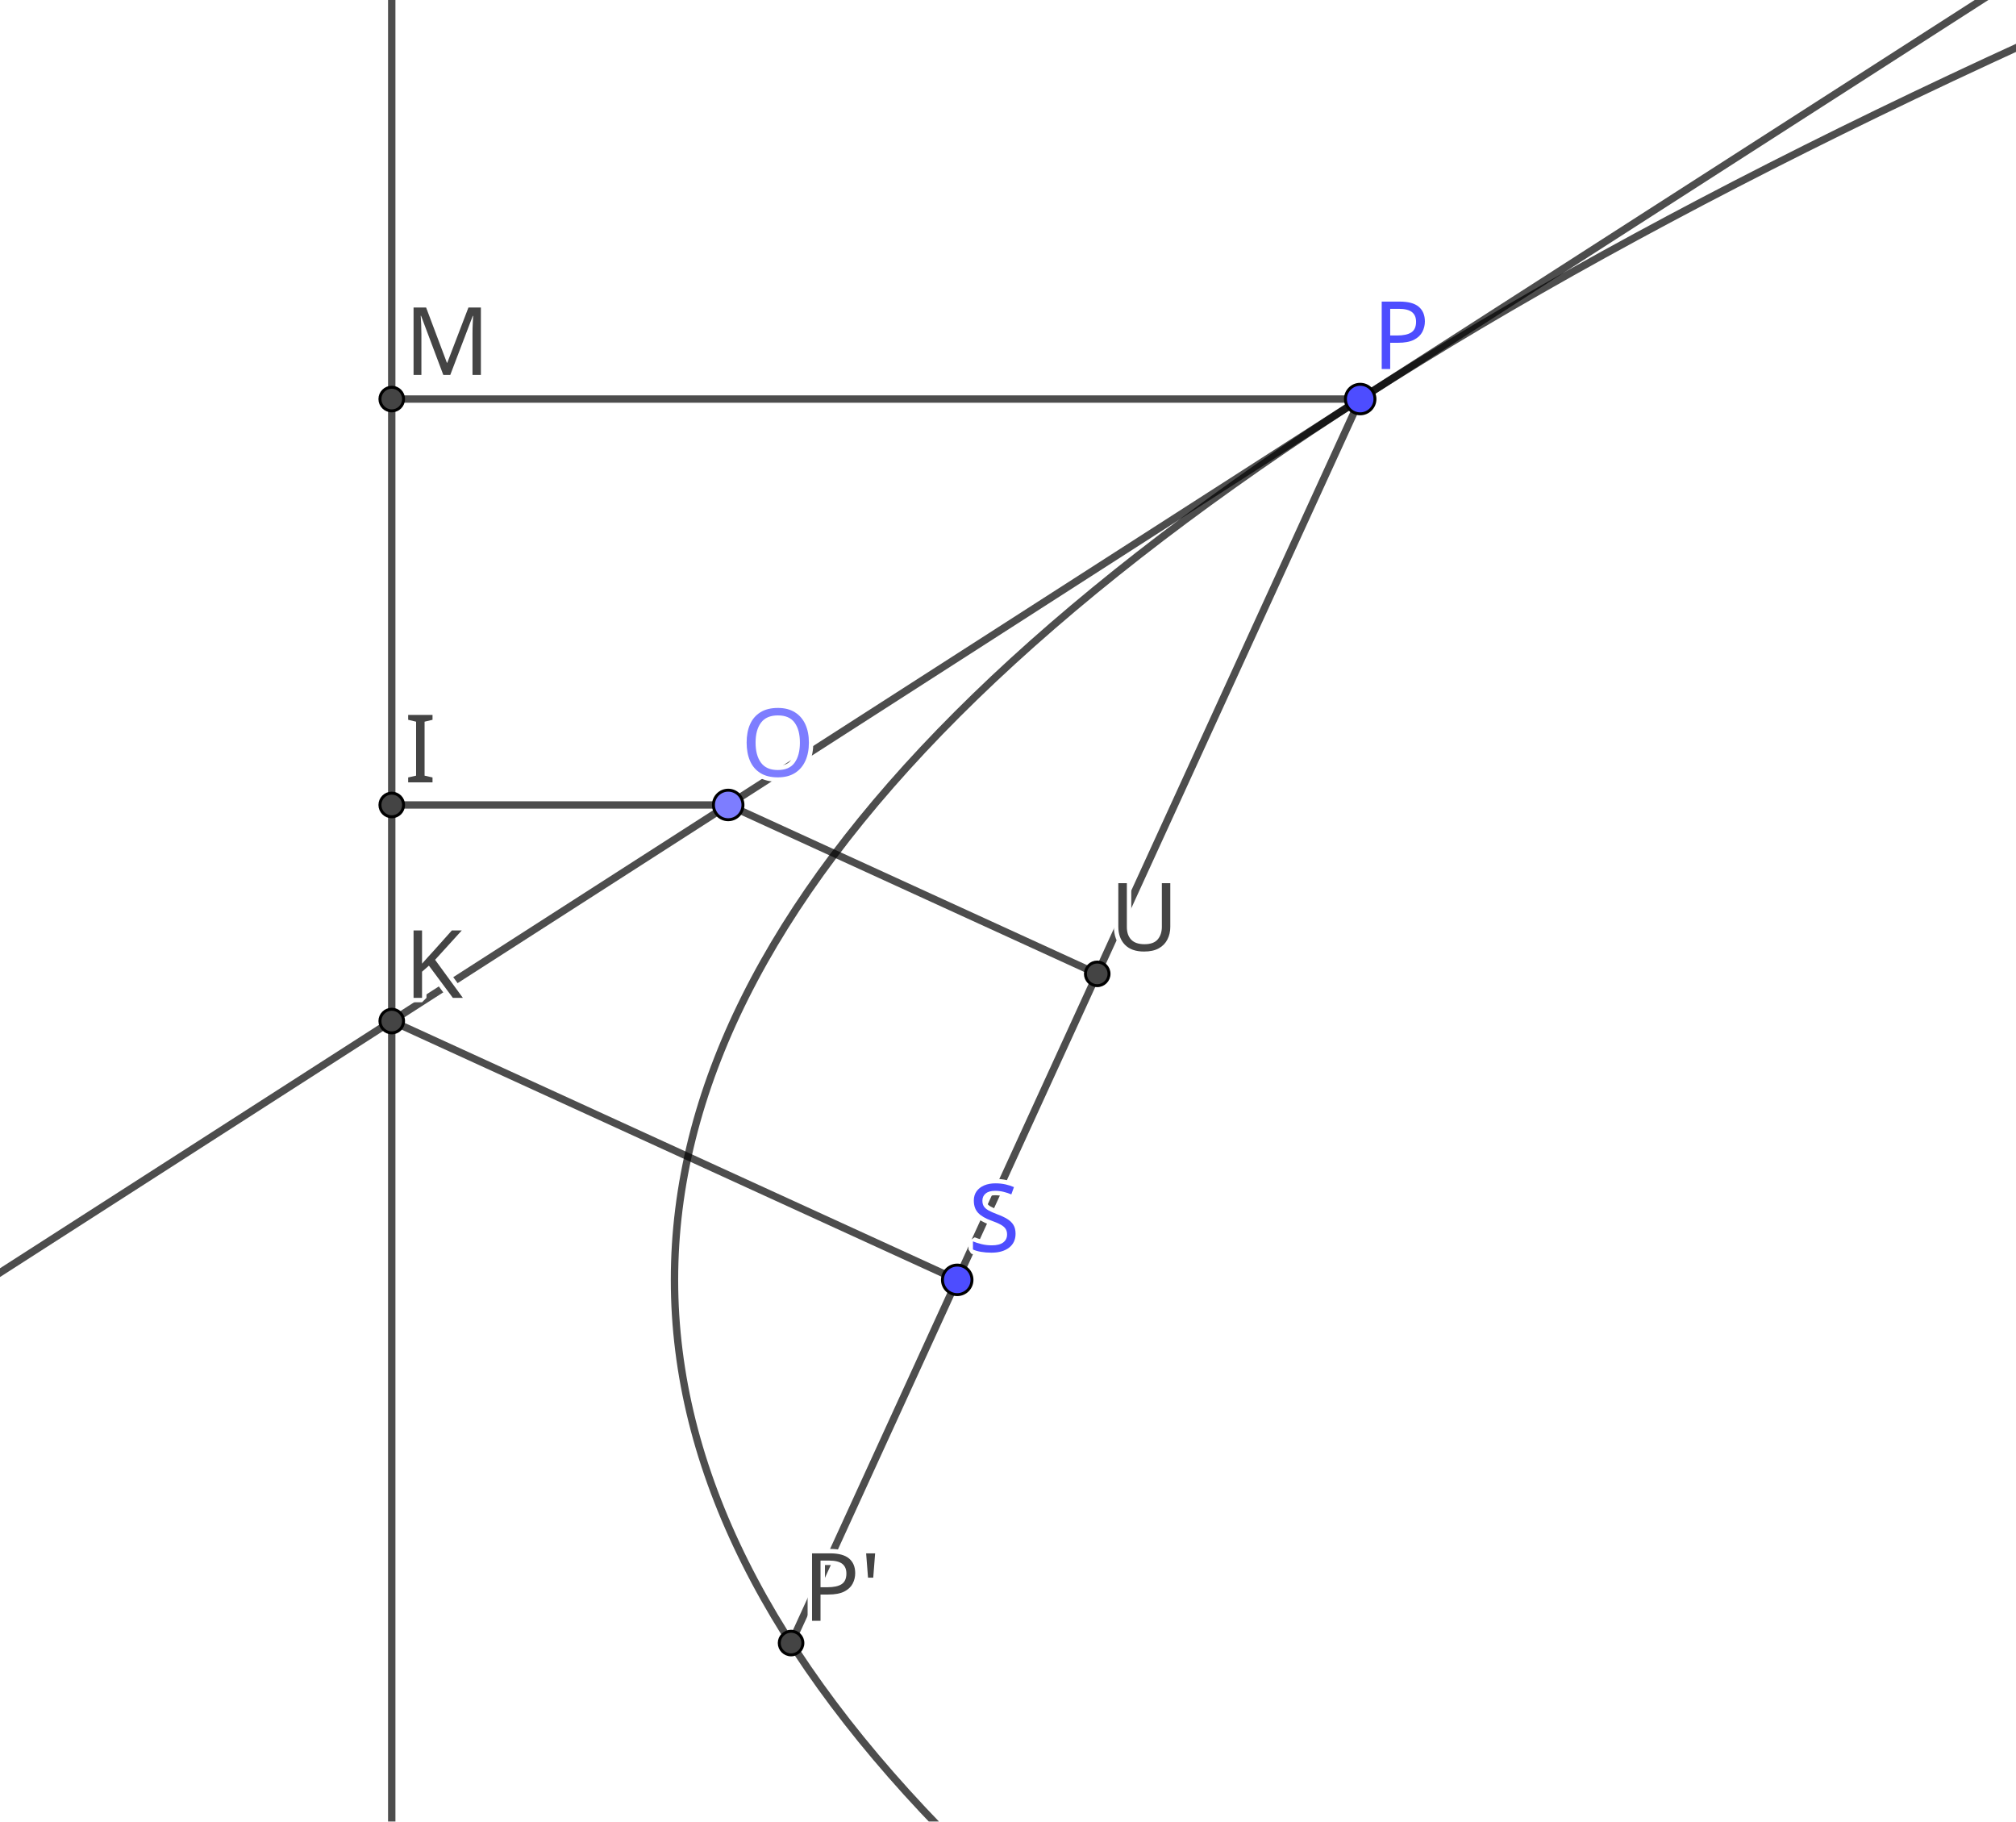
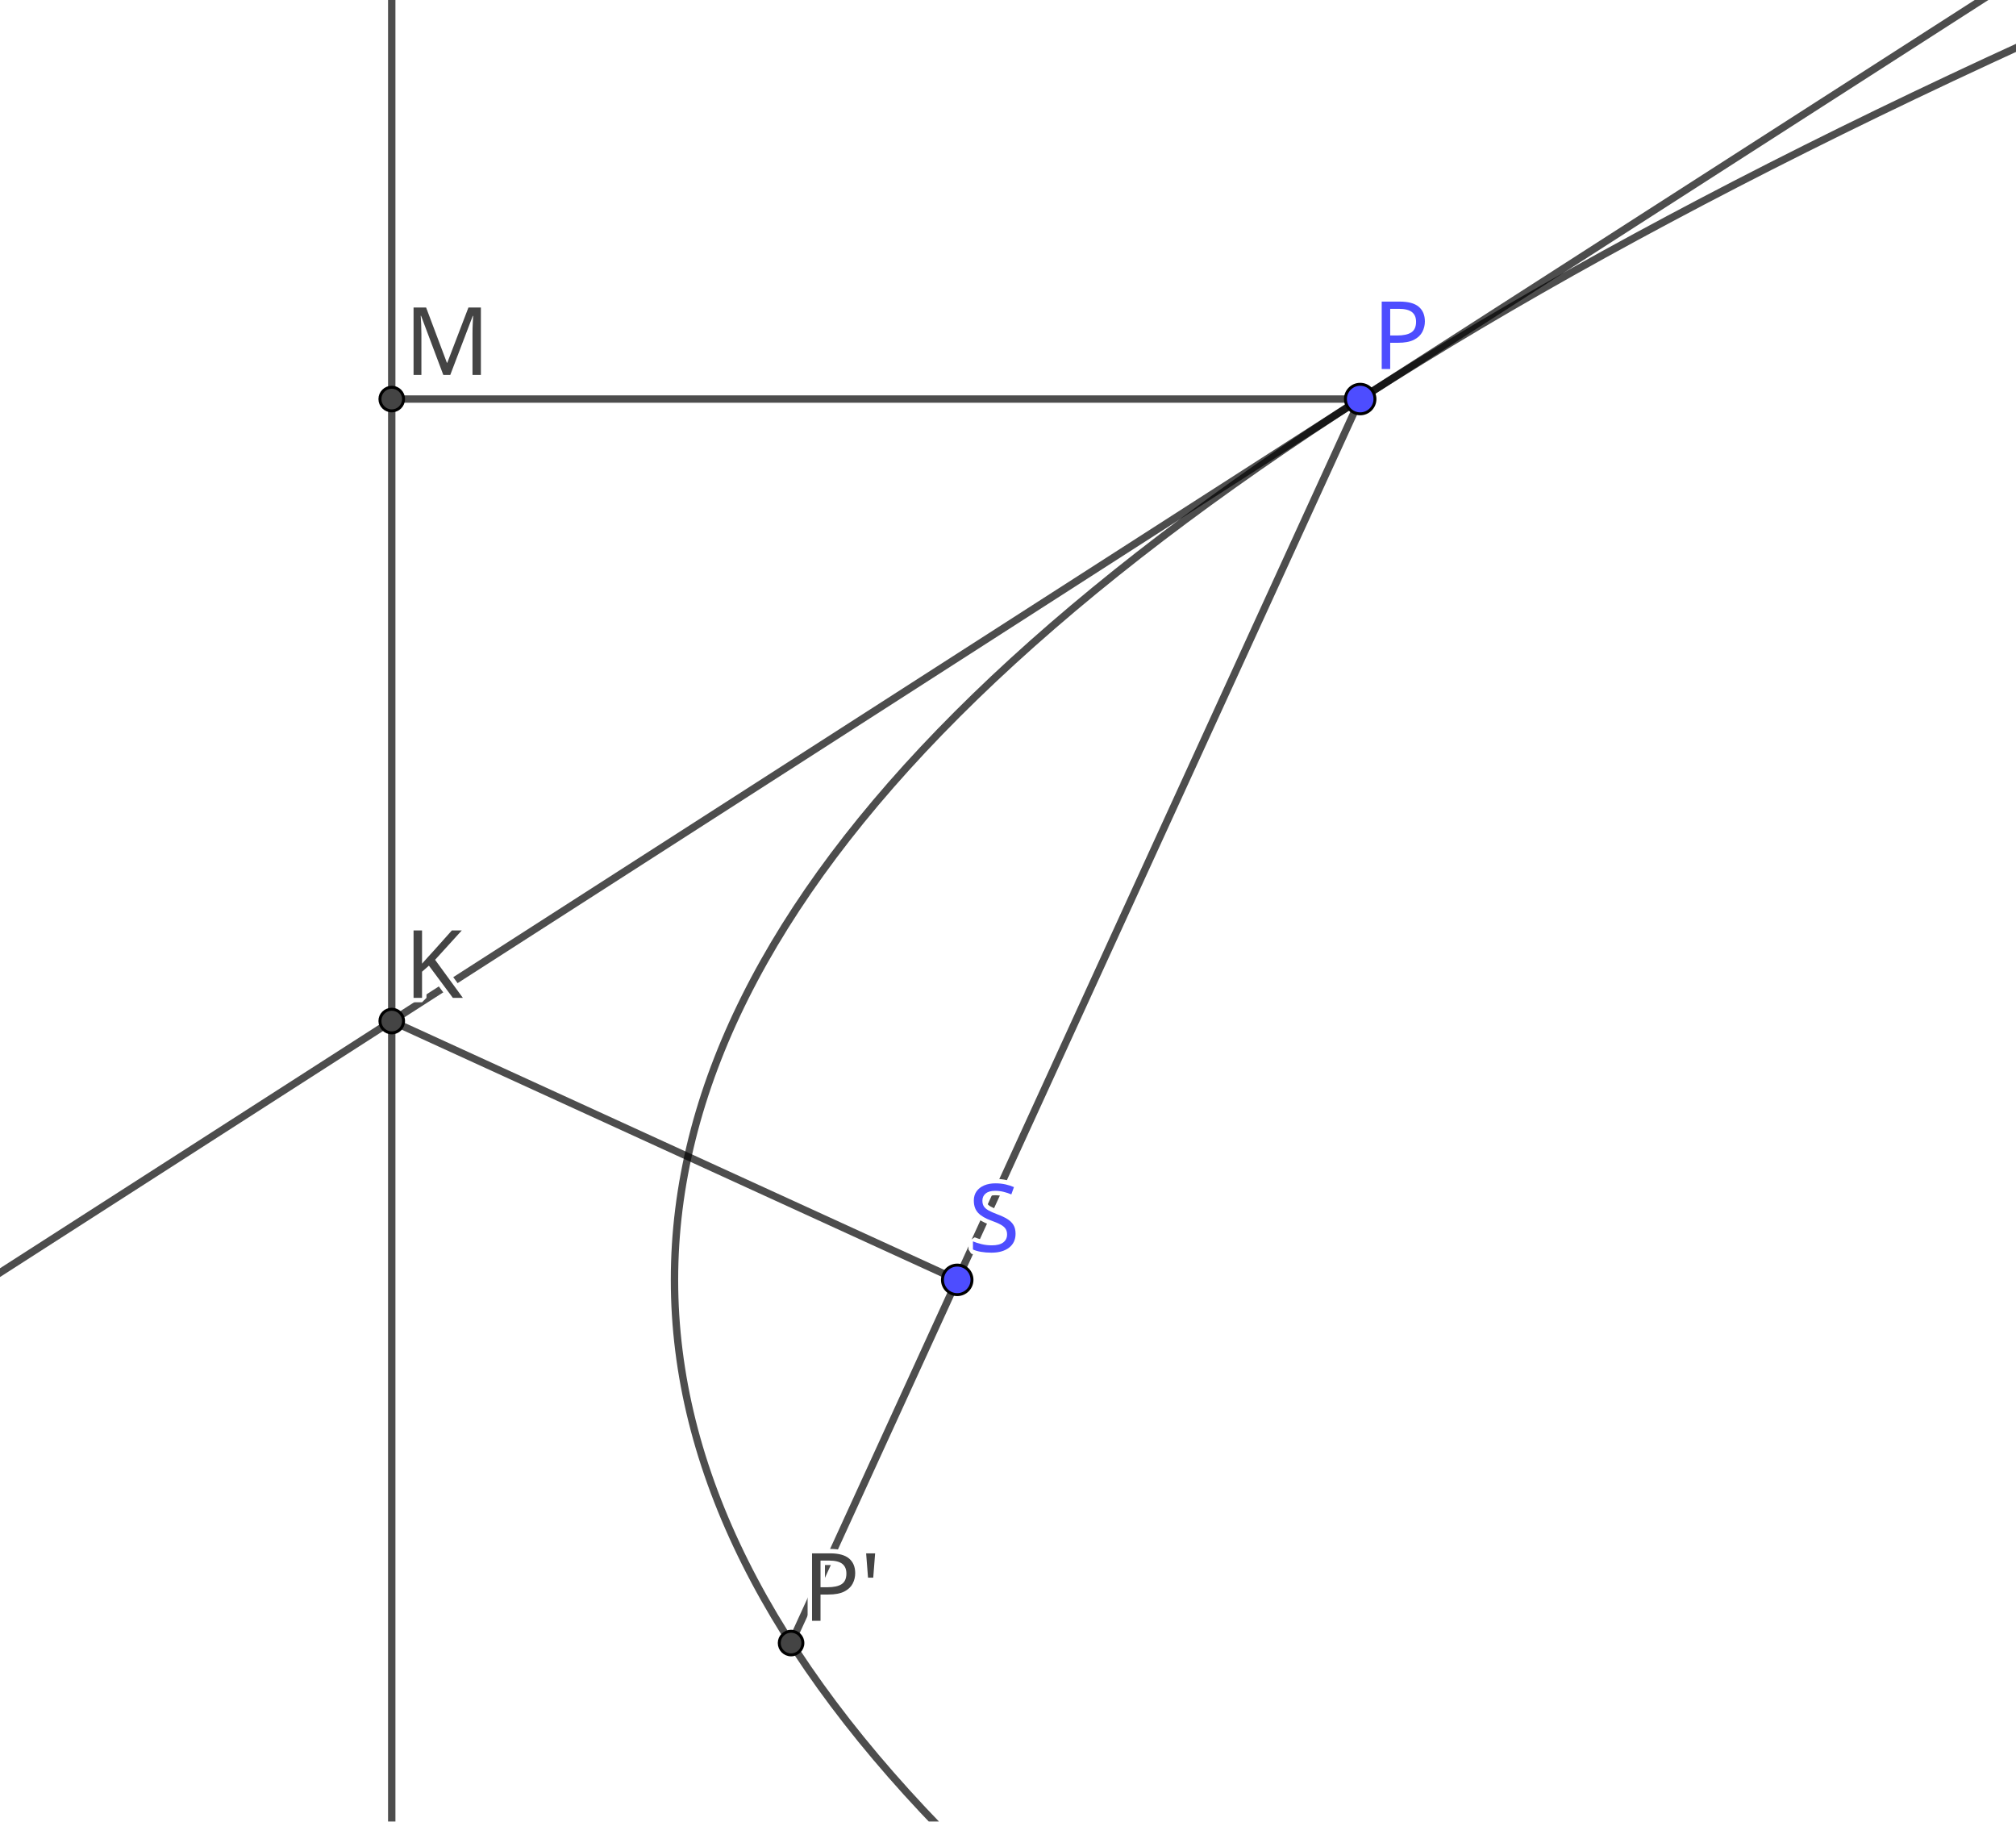
<svg xmlns="http://www.w3.org/2000/svg" version="1.1" width="683" height="617">
  <defs>
-     <clipPath id="evMqLGpeEVMk">
+     <clipPath id="iINMStwQWrLb">
      <path fill="none" stroke="none" d=" M 0 0 L 683 0 L 683 617 L 0 617 L 0 0 Z" />
    </clipPath>
  </defs>
-   <g transform="scale(1,1)" clip-path="url(#evMqLGpeEVMk)">
+   <g transform="scale(1,1)" clip-path="url(#iINMStwQWrLb)">
    <g>
      <path fill="none" stroke="rgb(0,0,0)" paint-order="fill stroke markers" d=" M 1761.154 -332.802 C -282.374 178.08 -282.374 688.962 1761.154 1199.844" stroke-opacity="0.698" stroke-linecap="round" stroke-linejoin="round" stroke-miterlimit="10" stroke-width="2.5" />
      <path fill="none" stroke="rgb(0,0,0)" paint-order="fill stroke markers" d=" M 132.718 622 L 132.718 -5" stroke-opacity="0.698" stroke-linecap="round" stroke-linejoin="round" stroke-miterlimit="10" stroke-width="2.5" />
      <path fill="none" stroke="rgb(0,0,0)" paint-order="fill stroke markers" d=" M -5 434.29 L 679.109 -5" stroke-opacity="0.698" stroke-linecap="round" stroke-linejoin="round" stroke-miterlimit="10" stroke-width="2.5" />
      <path fill="none" stroke="rgb(0,0,0)" paint-order="fill stroke markers" d=" M 460.819 135.171 L 268.006 556.542" stroke-opacity="0.698" stroke-linecap="round" stroke-linejoin="round" stroke-miterlimit="10" stroke-width="2.5" />
      <path fill="none" stroke="rgb(0,0,0)" paint-order="fill stroke markers" d=" M 132.718 135.171 L 460.819 135.171" stroke-opacity="0.698" stroke-linecap="round" stroke-linejoin="round" stroke-miterlimit="10" stroke-width="2.5" />
      <path fill="none" stroke="rgb(0,0,0)" paint-order="fill stroke markers" d=" M 132.718 345.856 L 324.298 433.521" stroke-opacity="0.698" stroke-linecap="round" stroke-linejoin="round" stroke-miterlimit="10" stroke-width="2.5" />
-       <path fill="none" stroke="rgb(0,0,0)" paint-order="fill stroke markers" d=" M 246.708 272.659 L 132.718 272.659" stroke-opacity="0.698" stroke-linecap="round" stroke-linejoin="round" stroke-miterlimit="10" stroke-width="2.5" />
-       <path fill="none" stroke="rgb(0,0,0)" paint-order="fill stroke markers" d=" M 246.708 272.659 L 371.729 329.867" stroke-opacity="0.698" stroke-linecap="round" stroke-linejoin="round" stroke-miterlimit="10" stroke-width="2.5" />
      <path fill="rgb(77,77,255)" stroke="none" paint-order="stroke fill markers" d=" M 329.298 433.521 C 329.298 436.282 327.06 438.521 324.298 438.521 C 321.537 438.521 319.298 436.282 319.298 433.521 C 319.298 430.76 321.537 428.521 324.298 428.521 C 327.06 428.521 329.298 430.76 329.298 433.521 Z" fill-opacity="1" />
      <path fill="none" stroke="rgb(0,0,0)" paint-order="fill stroke markers" d=" M 329.298 433.521 C 329.298 436.282 327.06 438.521 324.298 438.521 C 321.537 438.521 319.298 436.282 319.298 433.521 C 319.298 430.76 321.537 428.521 324.298 428.521 C 327.06 428.521 329.298 430.76 329.298 433.521 Z" stroke-opacity="1" stroke-linecap="round" stroke-linejoin="round" stroke-miterlimit="10" />
      <text fill="rgb(77,77,255)" stroke="none" font-family="geogebra-sans-serif, sans-serif" font-size="32px" font-style="normal" font-weight="normal" text-decoration="normal" x="328" y="424" text-anchor="start" dominant-baseline="alphabetic" fill-opacity="1">S</text>
      <text fill="none" stroke="rgb(255,255,255)" font-family="geogebra-sans-serif, sans-serif" font-size="32px" font-style="normal" font-weight="normal" text-decoration="normal" x="328" y="424" text-anchor="start" dominant-baseline="alphabetic" stroke-opacity="1" stroke-linecap="round" stroke-linejoin="bevel" stroke-miterlimit="10" stroke-width="3">S</text>
      <text fill="rgb(77,77,255)" stroke="none" font-family="geogebra-sans-serif, sans-serif" font-size="32px" font-style="normal" font-weight="normal" text-decoration="normal" x="328" y="424" text-anchor="start" dominant-baseline="alphabetic" fill-opacity="1">S</text>
      <path fill="rgb(77,77,255)" stroke="none" paint-order="stroke fill markers" d=" M 465.819 135.171 C 465.819 137.933 463.581 140.171 460.819 140.171 C 458.058 140.171 455.819 137.933 455.819 135.171 C 455.819 132.41 458.058 130.171 460.819 130.171 C 463.581 130.171 465.819 132.41 465.819 135.171 Z" fill-opacity="1" />
      <path fill="none" stroke="rgb(0,0,0)" paint-order="fill stroke markers" d=" M 465.819 135.171 C 465.819 137.933 463.581 140.171 460.819 140.171 C 458.058 140.171 455.819 137.933 455.819 135.171 C 455.819 132.41 458.058 130.171 460.819 130.171 C 463.581 130.171 465.819 132.41 465.819 135.171 Z" stroke-opacity="1" stroke-linecap="round" stroke-linejoin="round" stroke-miterlimit="10" />
      <text fill="rgb(77,77,255)" stroke="none" font-family="geogebra-sans-serif, sans-serif" font-size="32px" font-style="normal" font-weight="normal" text-decoration="normal" x="465" y="125" text-anchor="start" dominant-baseline="alphabetic" fill-opacity="1">P</text>
      <text fill="none" stroke="rgb(255,255,255)" font-family="geogebra-sans-serif, sans-serif" font-size="32px" font-style="normal" font-weight="normal" text-decoration="normal" x="465" y="125" text-anchor="start" dominant-baseline="alphabetic" stroke-opacity="1" stroke-linecap="round" stroke-linejoin="bevel" stroke-miterlimit="10" stroke-width="3">P</text>
      <text fill="rgb(77,77,255)" stroke="none" font-family="geogebra-sans-serif, sans-serif" font-size="32px" font-style="normal" font-weight="normal" text-decoration="normal" x="465" y="125" text-anchor="start" dominant-baseline="alphabetic" fill-opacity="1">P</text>
      <path fill="rgb(68,68,68)" stroke="none" paint-order="stroke fill markers" d=" M 136.718 135.171 C 136.718 137.38 134.927 139.171 132.718 139.171 C 130.509 139.171 128.718 137.38 128.718 135.171 C 128.718 132.962 130.509 131.171 132.718 131.171 C 134.927 131.171 136.718 132.962 136.718 135.171 Z" fill-opacity="1" />
      <path fill="none" stroke="rgb(0,0,0)" paint-order="fill stroke markers" d=" M 136.718 135.171 C 136.718 137.38 134.927 139.171 132.718 139.171 C 130.509 139.171 128.718 137.38 128.718 135.171 C 128.718 132.962 130.509 131.171 132.718 131.171 C 134.927 131.171 136.718 132.962 136.718 135.171 Z" stroke-opacity="1" stroke-linecap="round" stroke-linejoin="round" stroke-miterlimit="10" />
      <text fill="rgb(68,68,68)" stroke="none" font-family="geogebra-sans-serif, sans-serif" font-size="32px" font-style="normal" font-weight="normal" text-decoration="normal" x="137" y="127" text-anchor="start" dominant-baseline="alphabetic" fill-opacity="1">M</text>
      <text fill="none" stroke="rgb(255,255,255)" font-family="geogebra-sans-serif, sans-serif" font-size="32px" font-style="normal" font-weight="normal" text-decoration="normal" x="137" y="127" text-anchor="start" dominant-baseline="alphabetic" stroke-opacity="1" stroke-linecap="round" stroke-linejoin="bevel" stroke-miterlimit="10" stroke-width="3">M</text>
      <text fill="rgb(68,68,68)" stroke="none" font-family="geogebra-sans-serif, sans-serif" font-size="32px" font-style="normal" font-weight="normal" text-decoration="normal" x="137" y="127" text-anchor="start" dominant-baseline="alphabetic" fill-opacity="1">M</text>
      <path fill="rgb(68,68,68)" stroke="none" paint-order="stroke fill markers" d=" M 272.006 556.542 C 272.006 558.751 270.215 560.542 268.006 560.542 C 265.797 560.542 264.006 558.751 264.006 556.542 C 264.006 554.332 265.797 552.542 268.006 552.542 C 270.215 552.542 272.006 554.332 272.006 556.542 Z" fill-opacity="1" />
      <path fill="none" stroke="rgb(0,0,0)" paint-order="fill stroke markers" d=" M 272.006 556.542 C 272.006 558.751 270.215 560.542 268.006 560.542 C 265.797 560.542 264.006 558.751 264.006 556.542 C 264.006 554.332 265.797 552.542 268.006 552.542 C 270.215 552.542 272.006 554.332 272.006 556.542 Z" stroke-opacity="1" stroke-linecap="round" stroke-linejoin="round" stroke-miterlimit="10" />
      <text fill="rgb(68,68,68)" stroke="none" font-family="geogebra-sans-serif, sans-serif" font-size="32px" font-style="normal" font-weight="normal" text-decoration="normal" x="272" y="549" text-anchor="start" dominant-baseline="alphabetic" fill-opacity="1">P'</text>
      <text fill="none" stroke="rgb(255,255,255)" font-family="geogebra-sans-serif, sans-serif" font-size="32px" font-style="normal" font-weight="normal" text-decoration="normal" x="272" y="549" text-anchor="start" dominant-baseline="alphabetic" stroke-opacity="1" stroke-linecap="round" stroke-linejoin="bevel" stroke-miterlimit="10" stroke-width="3">P'</text>
      <text fill="rgb(68,68,68)" stroke="none" font-family="geogebra-sans-serif, sans-serif" font-size="32px" font-style="normal" font-weight="normal" text-decoration="normal" x="272" y="549" text-anchor="start" dominant-baseline="alphabetic" fill-opacity="1">P'</text>
      <path fill="rgb(68,68,68)" stroke="none" paint-order="stroke fill markers" d=" M 136.718 345.856 C 136.718 348.065 134.927 349.856 132.718 349.856 C 130.509 349.856 128.718 348.065 128.718 345.856 C 128.718 343.647 130.509 341.856 132.718 341.856 C 134.927 341.856 136.718 343.647 136.718 345.856 Z" fill-opacity="1" />
      <path fill="none" stroke="rgb(0,0,0)" paint-order="fill stroke markers" d=" M 136.718 345.856 C 136.718 348.065 134.927 349.856 132.718 349.856 C 130.509 349.856 128.718 348.065 128.718 345.856 C 128.718 343.647 130.509 341.856 132.718 341.856 C 134.927 341.856 136.718 343.647 136.718 345.856 Z" stroke-opacity="1" stroke-linecap="round" stroke-linejoin="round" stroke-miterlimit="10" />
      <text fill="rgb(68,68,68)" stroke="none" font-family="geogebra-sans-serif, sans-serif" font-size="32px" font-style="normal" font-weight="normal" text-decoration="normal" x="137" y="338" text-anchor="start" dominant-baseline="alphabetic" fill-opacity="1">K</text>
      <text fill="none" stroke="rgb(255,255,255)" font-family="geogebra-sans-serif, sans-serif" font-size="32px" font-style="normal" font-weight="normal" text-decoration="normal" x="137" y="338" text-anchor="start" dominant-baseline="alphabetic" stroke-opacity="1" stroke-linecap="round" stroke-linejoin="bevel" stroke-miterlimit="10" stroke-width="3">K</text>
      <text fill="rgb(68,68,68)" stroke="none" font-family="geogebra-sans-serif, sans-serif" font-size="32px" font-style="normal" font-weight="normal" text-decoration="normal" x="137" y="338" text-anchor="start" dominant-baseline="alphabetic" fill-opacity="1">K</text>
-       <path fill="rgb(125,125,255)" stroke="none" paint-order="stroke fill markers" d=" M 251.708 272.659 C 251.708 275.421 249.469 277.659 246.708 277.659 C 243.946 277.659 241.708 275.421 241.708 272.659 C 241.708 269.898 243.946 267.659 246.708 267.659 C 249.469 267.659 251.708 269.898 251.708 272.659 Z" fill-opacity="1" />
-       <path fill="none" stroke="rgb(0,0,0)" paint-order="fill stroke markers" d=" M 251.708 272.659 C 251.708 275.421 249.469 277.659 246.708 277.659 C 243.946 277.659 241.708 275.421 241.708 272.659 C 241.708 269.898 243.946 267.659 246.708 267.659 C 249.469 267.659 251.708 269.898 251.708 272.659 Z" stroke-opacity="1" stroke-linecap="round" stroke-linejoin="round" stroke-miterlimit="10" />
-       <text fill="rgb(125,125,255)" stroke="none" font-family="geogebra-sans-serif, sans-serif" font-size="32px" font-style="normal" font-weight="normal" text-decoration="normal" x="251" y="263" text-anchor="start" dominant-baseline="alphabetic" fill-opacity="1">O</text>
-       <text fill="none" stroke="rgb(255,255,255)" font-family="geogebra-sans-serif, sans-serif" font-size="32px" font-style="normal" font-weight="normal" text-decoration="normal" x="251" y="263" text-anchor="start" dominant-baseline="alphabetic" stroke-opacity="1" stroke-linecap="round" stroke-linejoin="bevel" stroke-miterlimit="10" stroke-width="3">O</text>
-       <text fill="rgb(125,125,255)" stroke="none" font-family="geogebra-sans-serif, sans-serif" font-size="32px" font-style="normal" font-weight="normal" text-decoration="normal" x="251" y="263" text-anchor="start" dominant-baseline="alphabetic" fill-opacity="1">O</text>
-       <path fill="rgb(68,68,68)" stroke="none" paint-order="stroke fill markers" d=" M 136.718 272.659 C 136.718 274.869 134.927 276.659 132.718 276.659 C 130.509 276.659 128.718 274.869 128.718 272.659 C 128.718 270.45 130.509 268.659 132.718 268.659 C 134.927 268.659 136.718 270.45 136.718 272.659 Z" fill-opacity="1" />
-       <path fill="none" stroke="rgb(0,0,0)" paint-order="fill stroke markers" d=" M 136.718 272.659 C 136.718 274.869 134.927 276.659 132.718 276.659 C 130.509 276.659 128.718 274.869 128.718 272.659 C 128.718 270.45 130.509 268.659 132.718 268.659 C 134.927 268.659 136.718 270.45 136.718 272.659 Z" stroke-opacity="1" stroke-linecap="round" stroke-linejoin="round" stroke-miterlimit="10" />
-       <text fill="rgb(68,68,68)" stroke="none" font-family="geogebra-sans-serif, sans-serif" font-size="32px" font-style="normal" font-weight="normal" text-decoration="normal" x="137" y="265" text-anchor="start" dominant-baseline="alphabetic" fill-opacity="1">I</text>
-       <text fill="none" stroke="rgb(255,255,255)" font-family="geogebra-sans-serif, sans-serif" font-size="32px" font-style="normal" font-weight="normal" text-decoration="normal" x="137" y="265" text-anchor="start" dominant-baseline="alphabetic" stroke-opacity="1" stroke-linecap="round" stroke-linejoin="bevel" stroke-miterlimit="10" stroke-width="3">I</text>
-       <text fill="rgb(68,68,68)" stroke="none" font-family="geogebra-sans-serif, sans-serif" font-size="32px" font-style="normal" font-weight="normal" text-decoration="normal" x="137" y="265" text-anchor="start" dominant-baseline="alphabetic" fill-opacity="1">I</text>
-       <path fill="rgb(68,68,68)" stroke="none" paint-order="stroke fill markers" d=" M 375.729 329.867 C 375.729 332.077 373.938 333.867 371.729 333.867 C 369.52 333.867 367.729 332.077 367.729 329.867 C 367.729 327.658 369.52 325.867 371.729 325.867 C 373.938 325.867 375.729 327.658 375.729 329.867 Z" fill-opacity="1" />
-       <path fill="none" stroke="rgb(0,0,0)" paint-order="fill stroke markers" d=" M 375.729 329.867 C 375.729 332.077 373.938 333.867 371.729 333.867 C 369.52 333.867 367.729 332.077 367.729 329.867 C 367.729 327.658 369.52 325.867 371.729 325.867 C 373.938 325.867 375.729 327.658 375.729 329.867 Z" stroke-opacity="1" stroke-linecap="round" stroke-linejoin="round" stroke-miterlimit="10" />
-       <text fill="rgb(68,68,68)" stroke="none" font-family="geogebra-sans-serif, sans-serif" font-size="32px" font-style="normal" font-weight="normal" text-decoration="normal" x="376" y="322" text-anchor="start" dominant-baseline="alphabetic" fill-opacity="1">U</text>
-       <text fill="none" stroke="rgb(255,255,255)" font-family="geogebra-sans-serif, sans-serif" font-size="32px" font-style="normal" font-weight="normal" text-decoration="normal" x="376" y="322" text-anchor="start" dominant-baseline="alphabetic" stroke-opacity="1" stroke-linecap="round" stroke-linejoin="bevel" stroke-miterlimit="10" stroke-width="3">U</text>
-       <text fill="rgb(68,68,68)" stroke="none" font-family="geogebra-sans-serif, sans-serif" font-size="32px" font-style="normal" font-weight="normal" text-decoration="normal" x="376" y="322" text-anchor="start" dominant-baseline="alphabetic" fill-opacity="1">U</text>
    </g>
  </g>
</svg>
